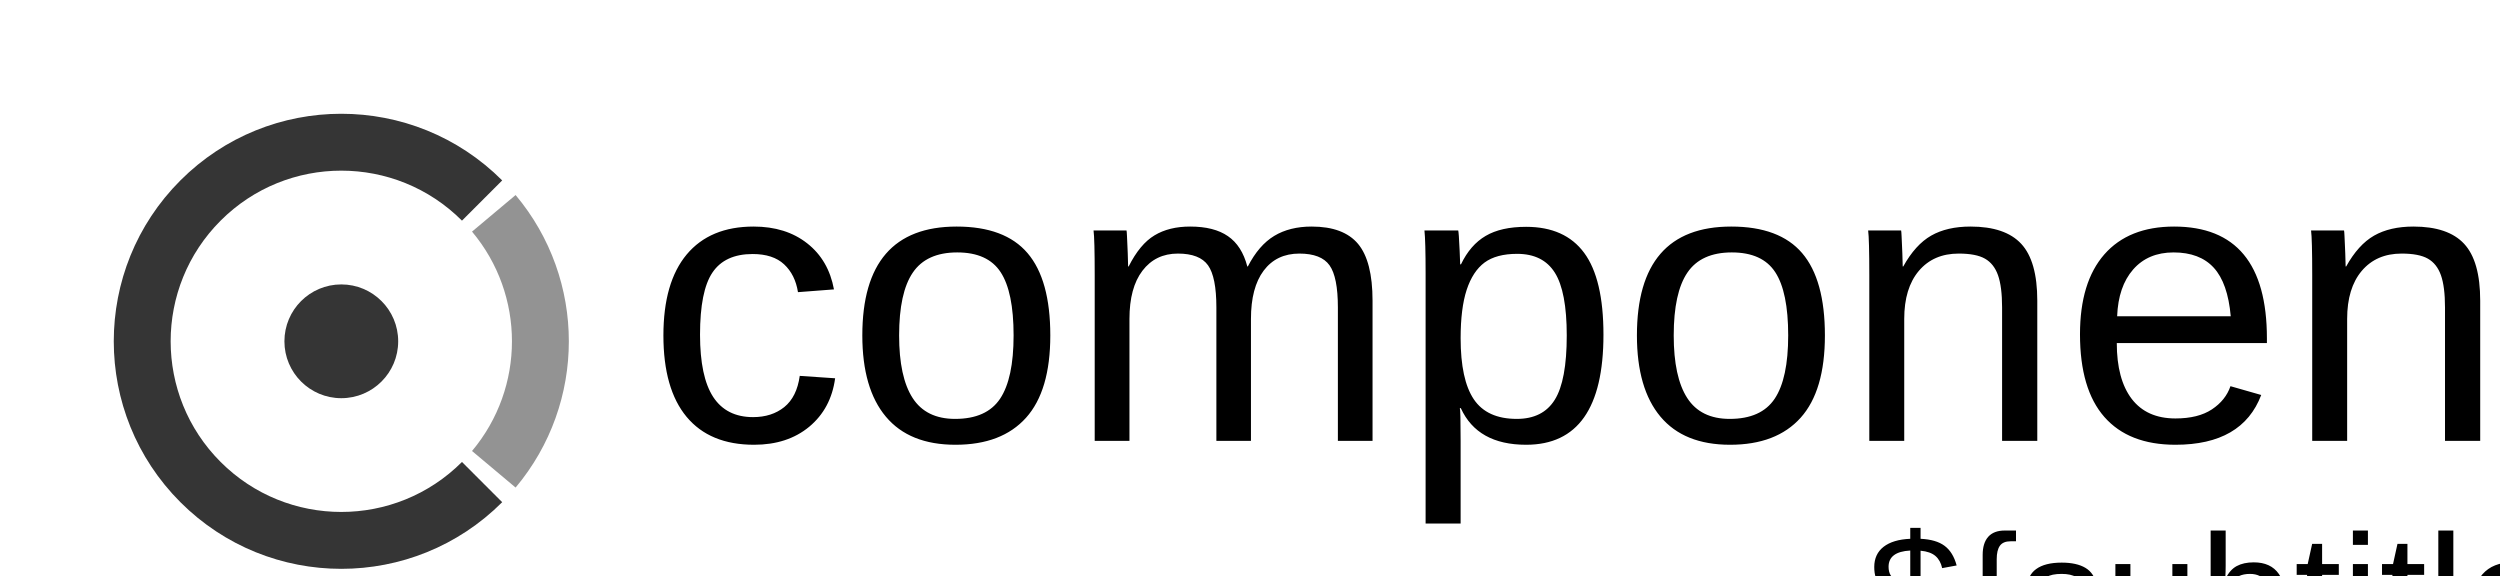
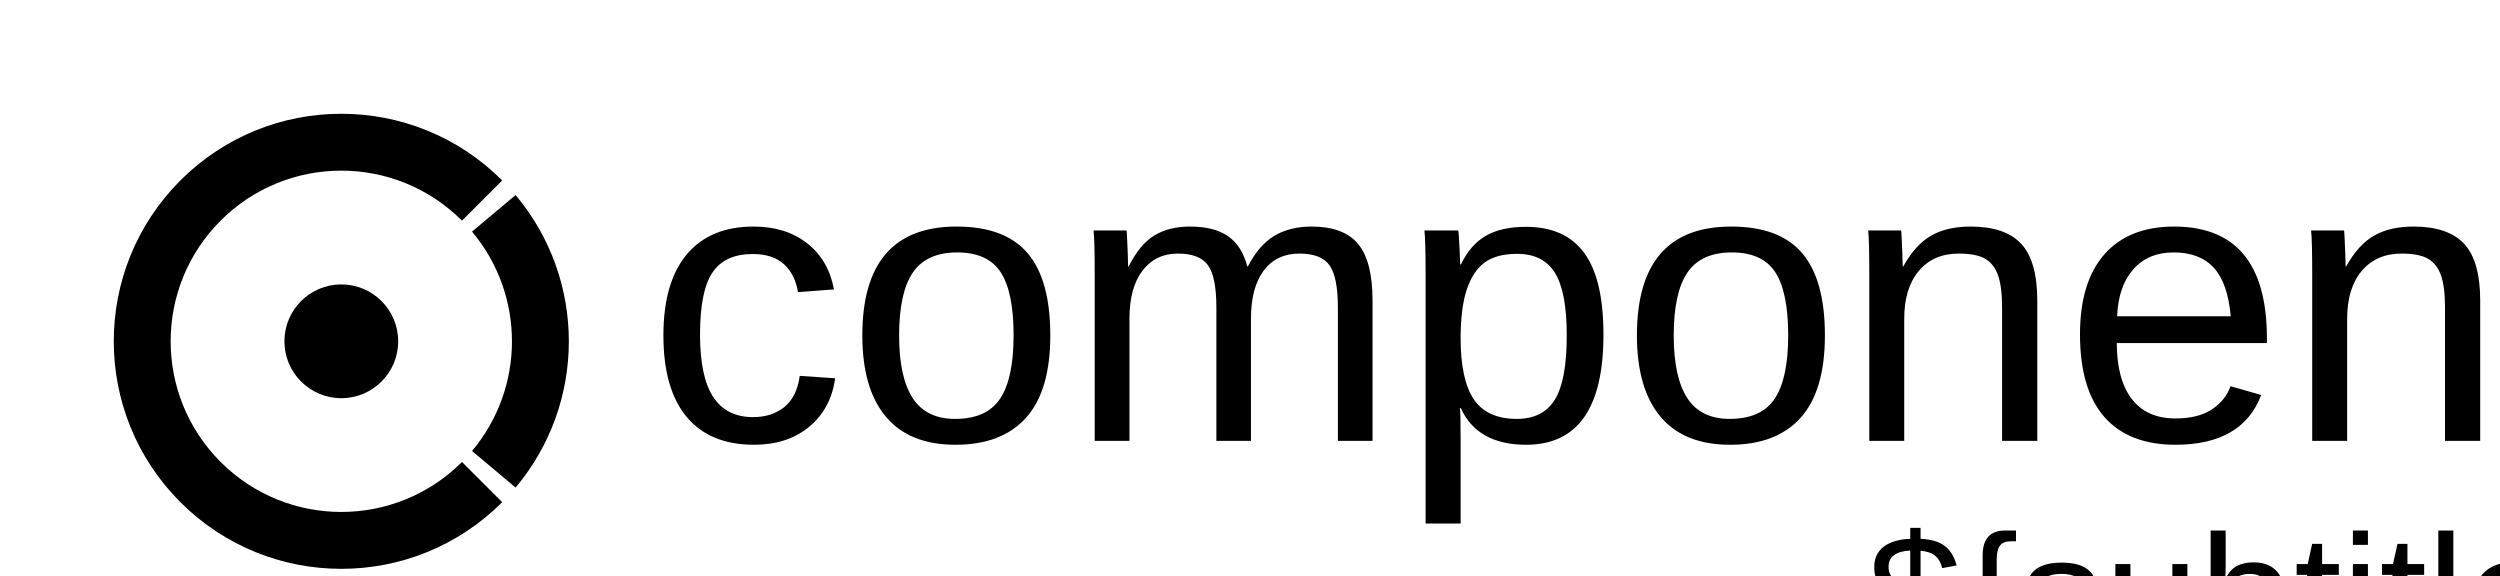
<svg xmlns="http://www.w3.org/2000/svg" width="${width}px" height="${height}px">
  <g transform="scale(${scale})">
    <rect x="0" y="0" width="${width}" height="${height}" fill="${backgroundFill}" />
-     <circle cx="60" cy="60" r="10" fill="#353535" />
-     <path fill="#353535" d="M81.213,81.213 L88.284,88.284 A40,40 0 1 1 88.284,31.716 L81.213,38.787 A30,30 0 1 0 81.213,81.213 z" />
-     <path fill="#939393" d="M82.981,40.716 L90.642,34.288 A40,40 0 0 1 90.642,85.712 L82.981,79.284 A30,30 0 0 0 82.981,40.716 z" />
-     <text x="460" y="77.5" font-family="Arial" font-size="70" text-anchor="end" fill="#000000">component</text>
+     <circle cx="60" cy="60" r="10" fill="${circleFill}" />
+     <path fill="${leftAnnulusFill}" d="M81.213,81.213 L88.284,88.284 A40,40 0 1 1 88.284,31.716 L81.213,38.787 A30,30 0 1 0 81.213,81.213 z" />
+     <path fill="${rightAnnulusFill}" d="M82.981,40.716 L90.642,34.288 A40,40 0 0 1 90.642,85.712 L82.981,79.284 A30,30 0 0 0 82.981,40.716 z" />
+     <text x="460" y="77.5" font-family="Arial" font-size="70" text-anchor="end" fill="${titleFill}">component</text>
    <text x="460" y="115" font-family="Arial" font-size="30" text-anchor="end" fill="${subtitleFill}">${subtitle}</text>
  </g>
</svg>
